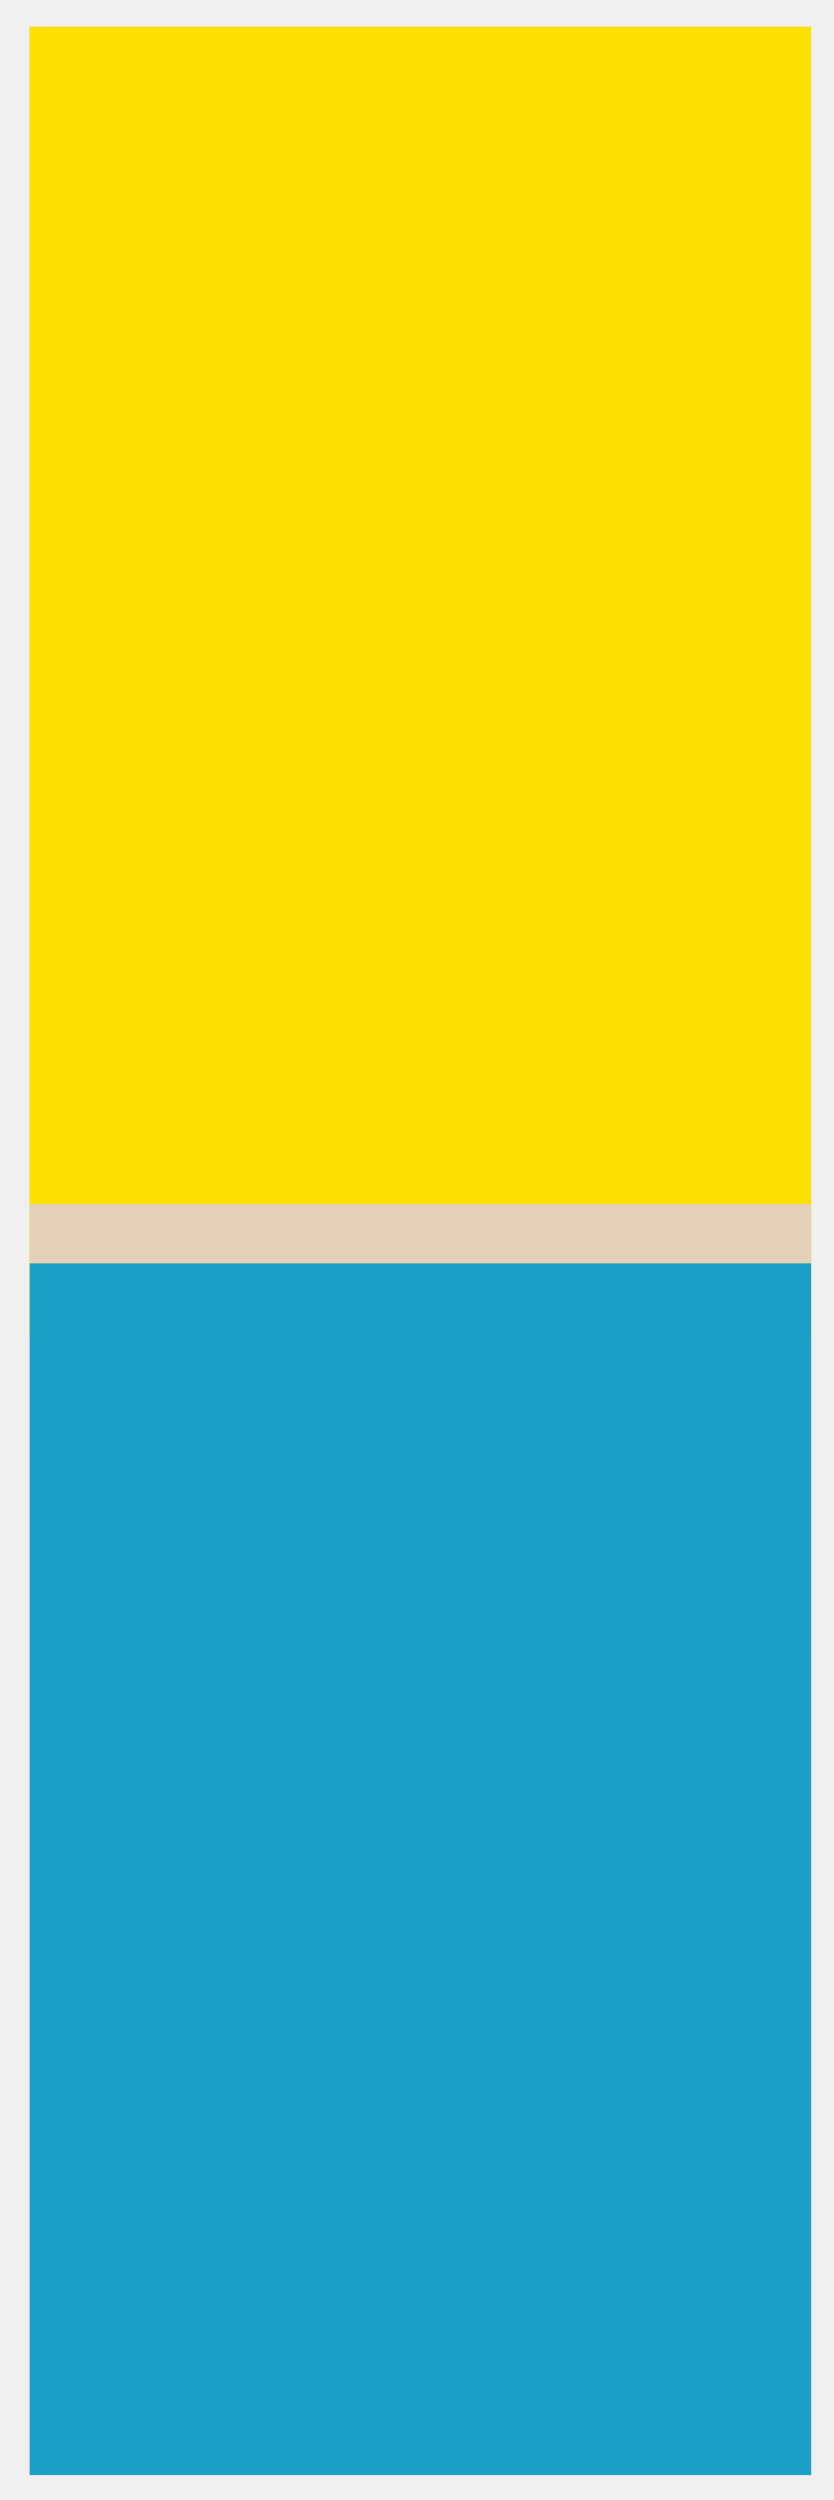
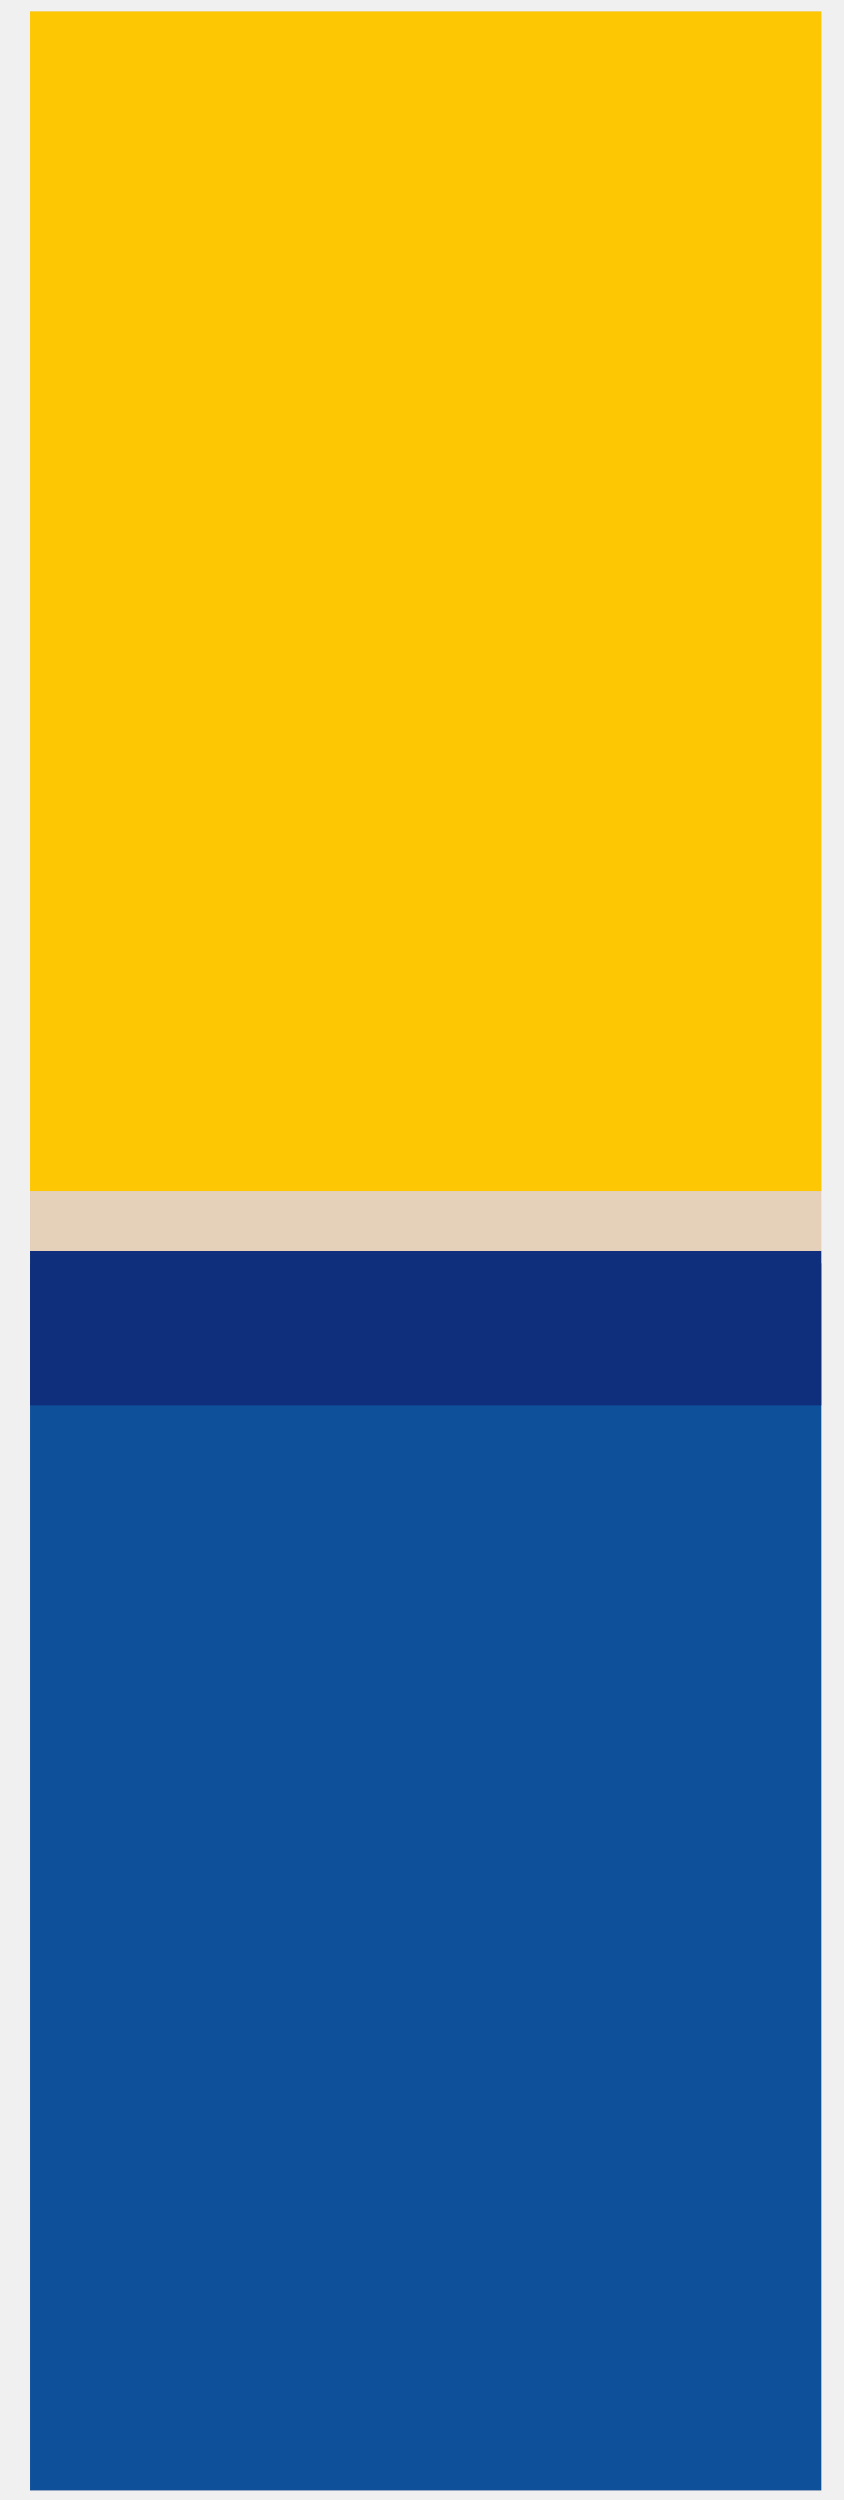
- <svg xmlns="http://www.w3.org/2000/svg" width="27" height="81" viewBox="0 0 27 81" fill="none">
-   <g clip-path="url(#clip0_1839_140)">
-     <rect width="25.32" height="79.326" transform="translate(0.960938 0.865723)" fill="#E5D0BA" />
-     <rect x="0.961" y="-1.703" width="79.326" height="45.058" fill="#FDE003" />
-     <mask id="path-2-outside-1_1839_140" maskUnits="userSpaceOnUse" x="0.042" y="38.927" width="27" height="42" fill="black">
-       <rect fill="white" x="0.042" y="38.927" width="27" height="42" />
-       <path d="M0.042 40.927H27.042V80.59H0.042V40.927Z" />
+ <svg xmlns="http://www.w3.org/2000/svg" width="27" height="80" viewBox="0 0 27 80" fill="none">
+   <g clip-path="url(#clip0_1875_37)">
+     <rect width="25.32" height="79.326" transform="translate(0.960938 0.365723)" fill="#E5D0BA" />
+     <rect x="0.961" y="0.366" width="25.32" height="37.756" fill="#FDC703" />
+     <mask id="path-2-outside-1_1875_37" maskUnits="userSpaceOnUse" x="-0.338" y="38.427" width="27" height="42" fill="black">
+       <rect fill="white" x="-0.338" y="38.427" width="27" height="42" />
+       <path d="M-0.338 40.427H26.662V80.09H-0.338V40.427Z" />
    </mask>
-     <path d="M0.042 40.927H27.042V80.59H0.042V40.927Z" fill="#1CA0C7" />
-     <path d="M0.042 42.841H27.042V39.014H0.042V42.841Z" fill="#E5D0BA" mask="url(#path-2-outside-1_1839_140)" />
+     <path d="M-0.338 40.427H26.662V80.09H-0.338V40.427Z" fill="#0E5099" />
+     <path d="M-0.338 42.341H26.662V38.514H-0.338V42.341Z" fill="#E5D0BA" mask="url(#path-2-outside-1_1875_37)" />
+     <mask id="path-4-outside-2_1875_37" maskUnits="userSpaceOnUse" x="0.121" y="38.029" width="27" height="7" fill="black">
+       <rect fill="white" x="0.121" y="38.029" width="27" height="7" />
+       <path d="M0.121 40.029H27.121V44.971H0.121V40.029Z" />
+     </mask>
+     <path d="M0.121 40.029H27.121V44.971H0.121V40.029Z" fill="#0F2E7C" />
+     <path d="M0.121 41.942H27.121V38.115H0.121V41.942Z" fill="#E5D0BA" mask="url(#path-4-outside-2_1875_37)" />
  </g>
  <defs>
-     <clipPath id="clip0_1839_140">
-       <rect width="25.32" height="79.326" fill="white" transform="translate(0.960938 0.865723)" />
+     <clipPath id="clip0_1875_37">
+       <rect width="25.32" height="79.326" fill="white" transform="translate(0.960938 0.365723)" />
    </clipPath>
  </defs>
</svg>
